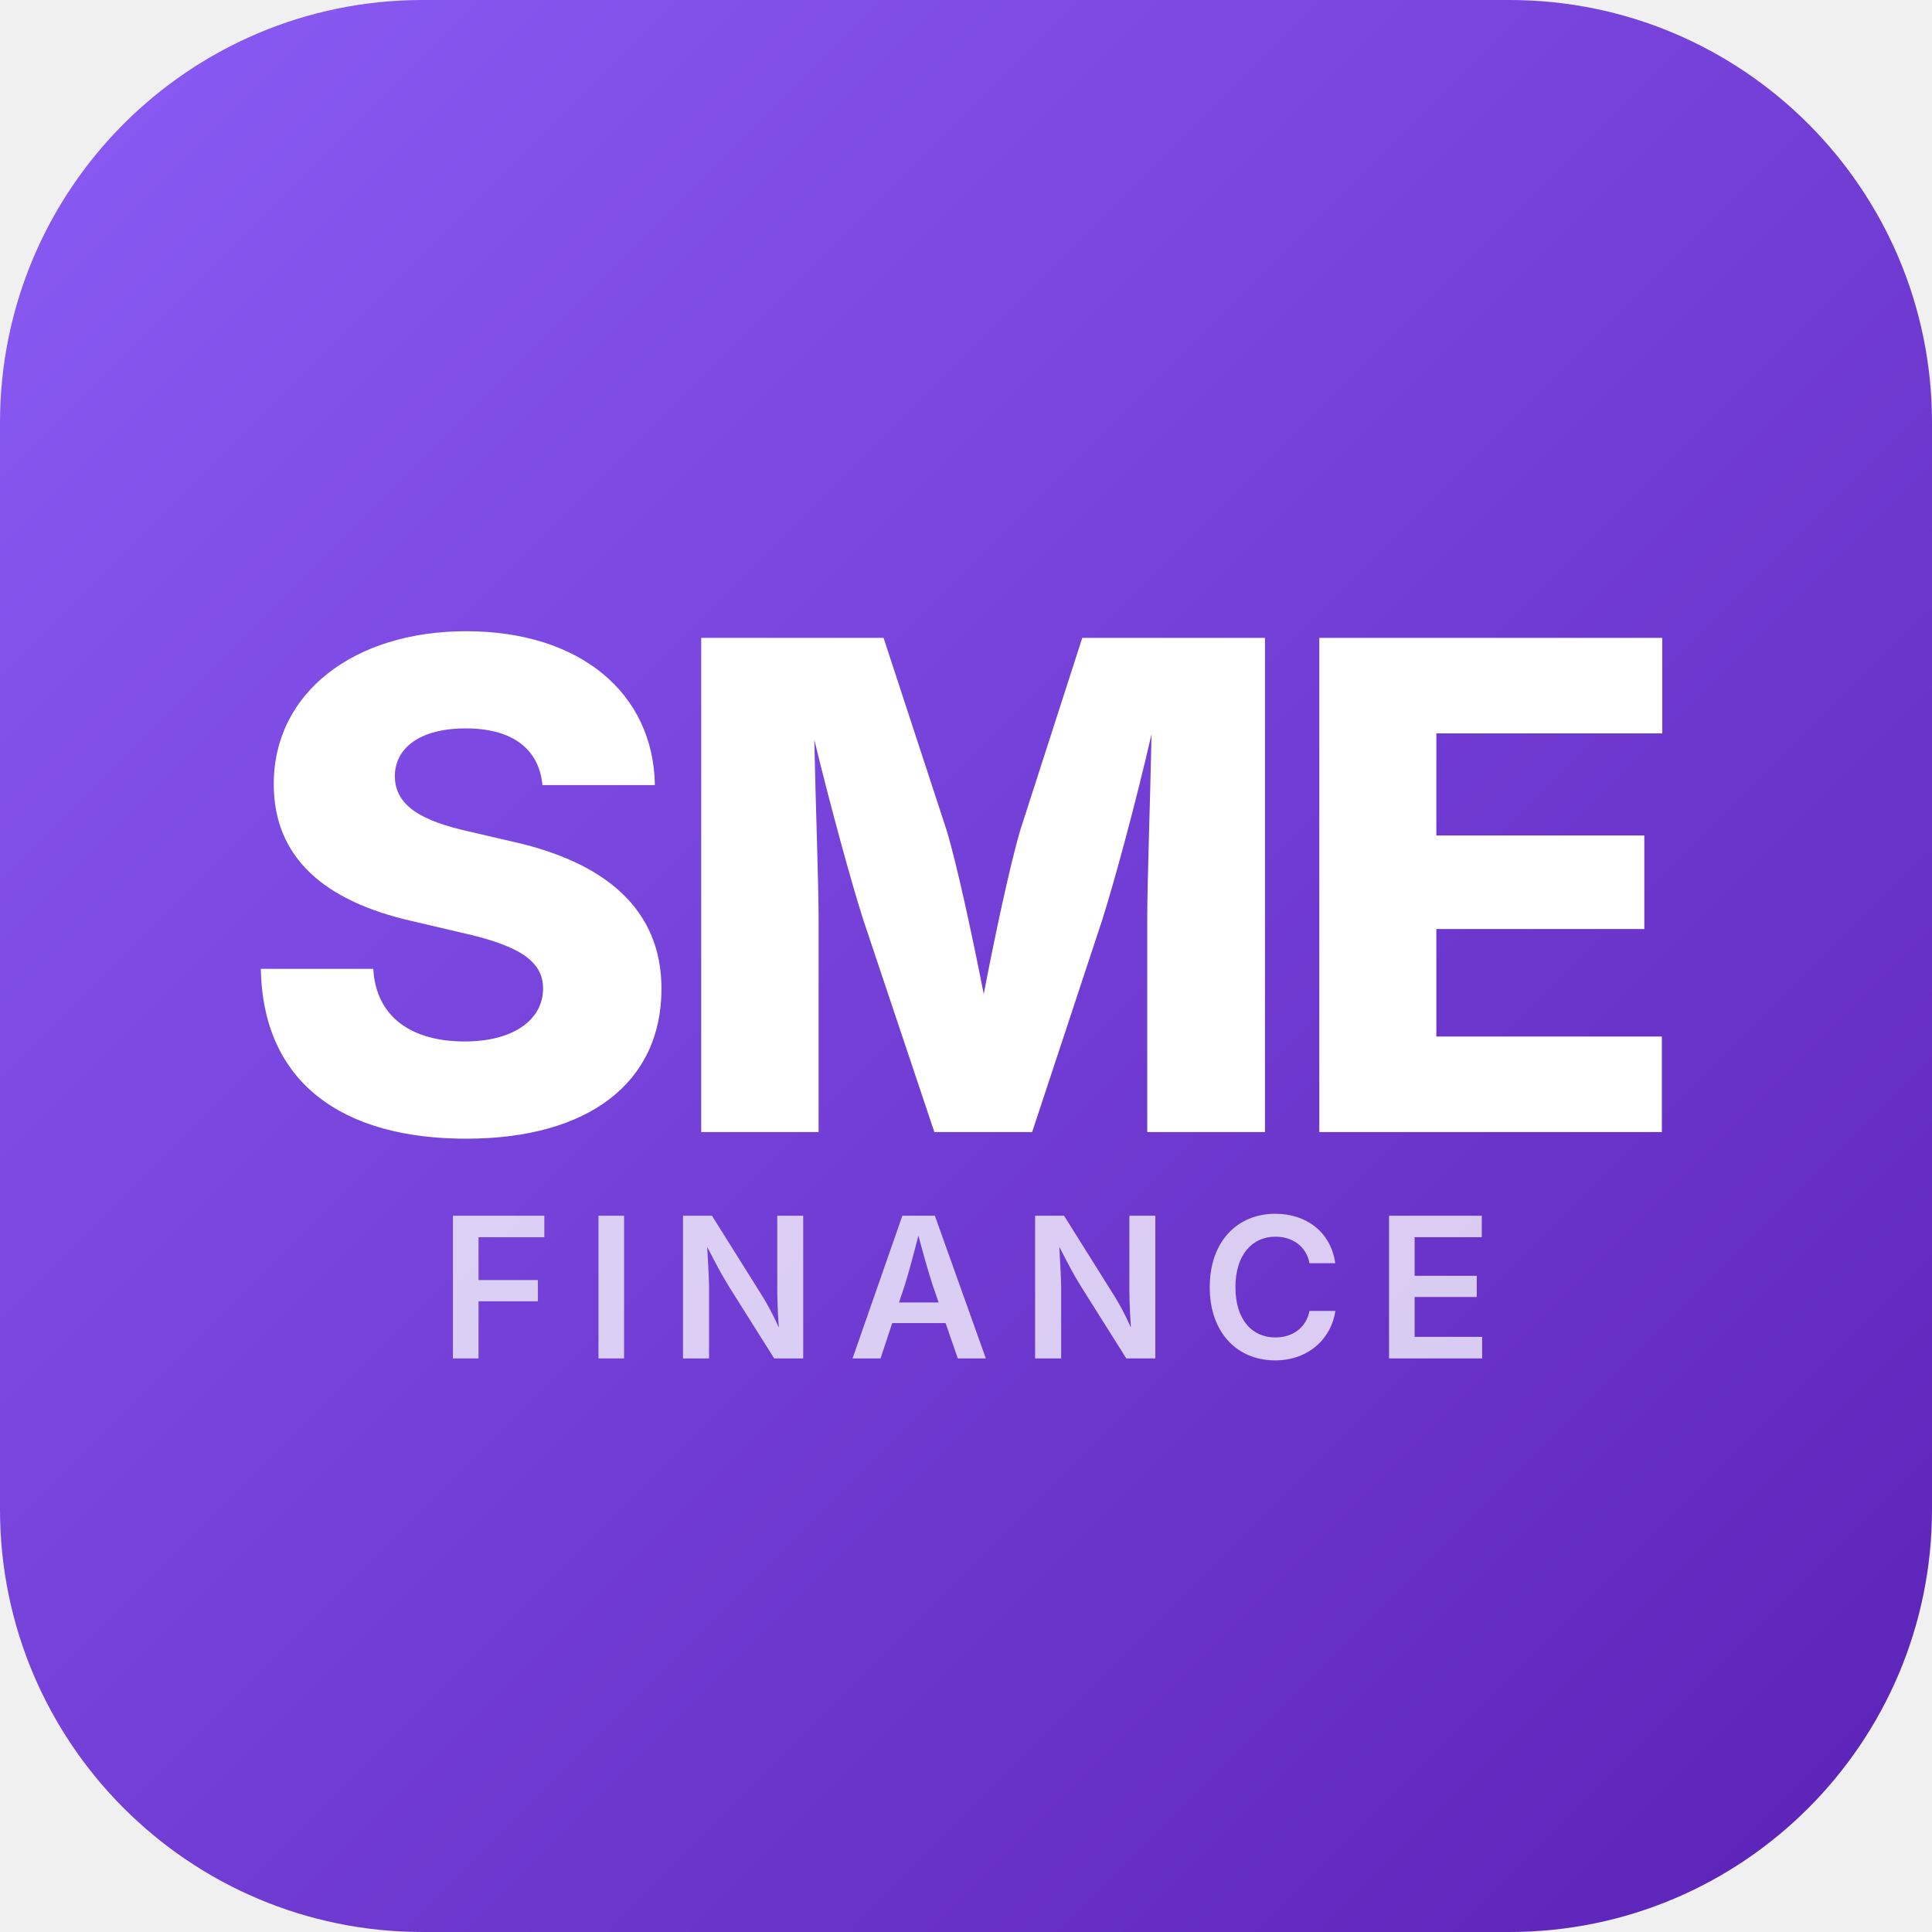
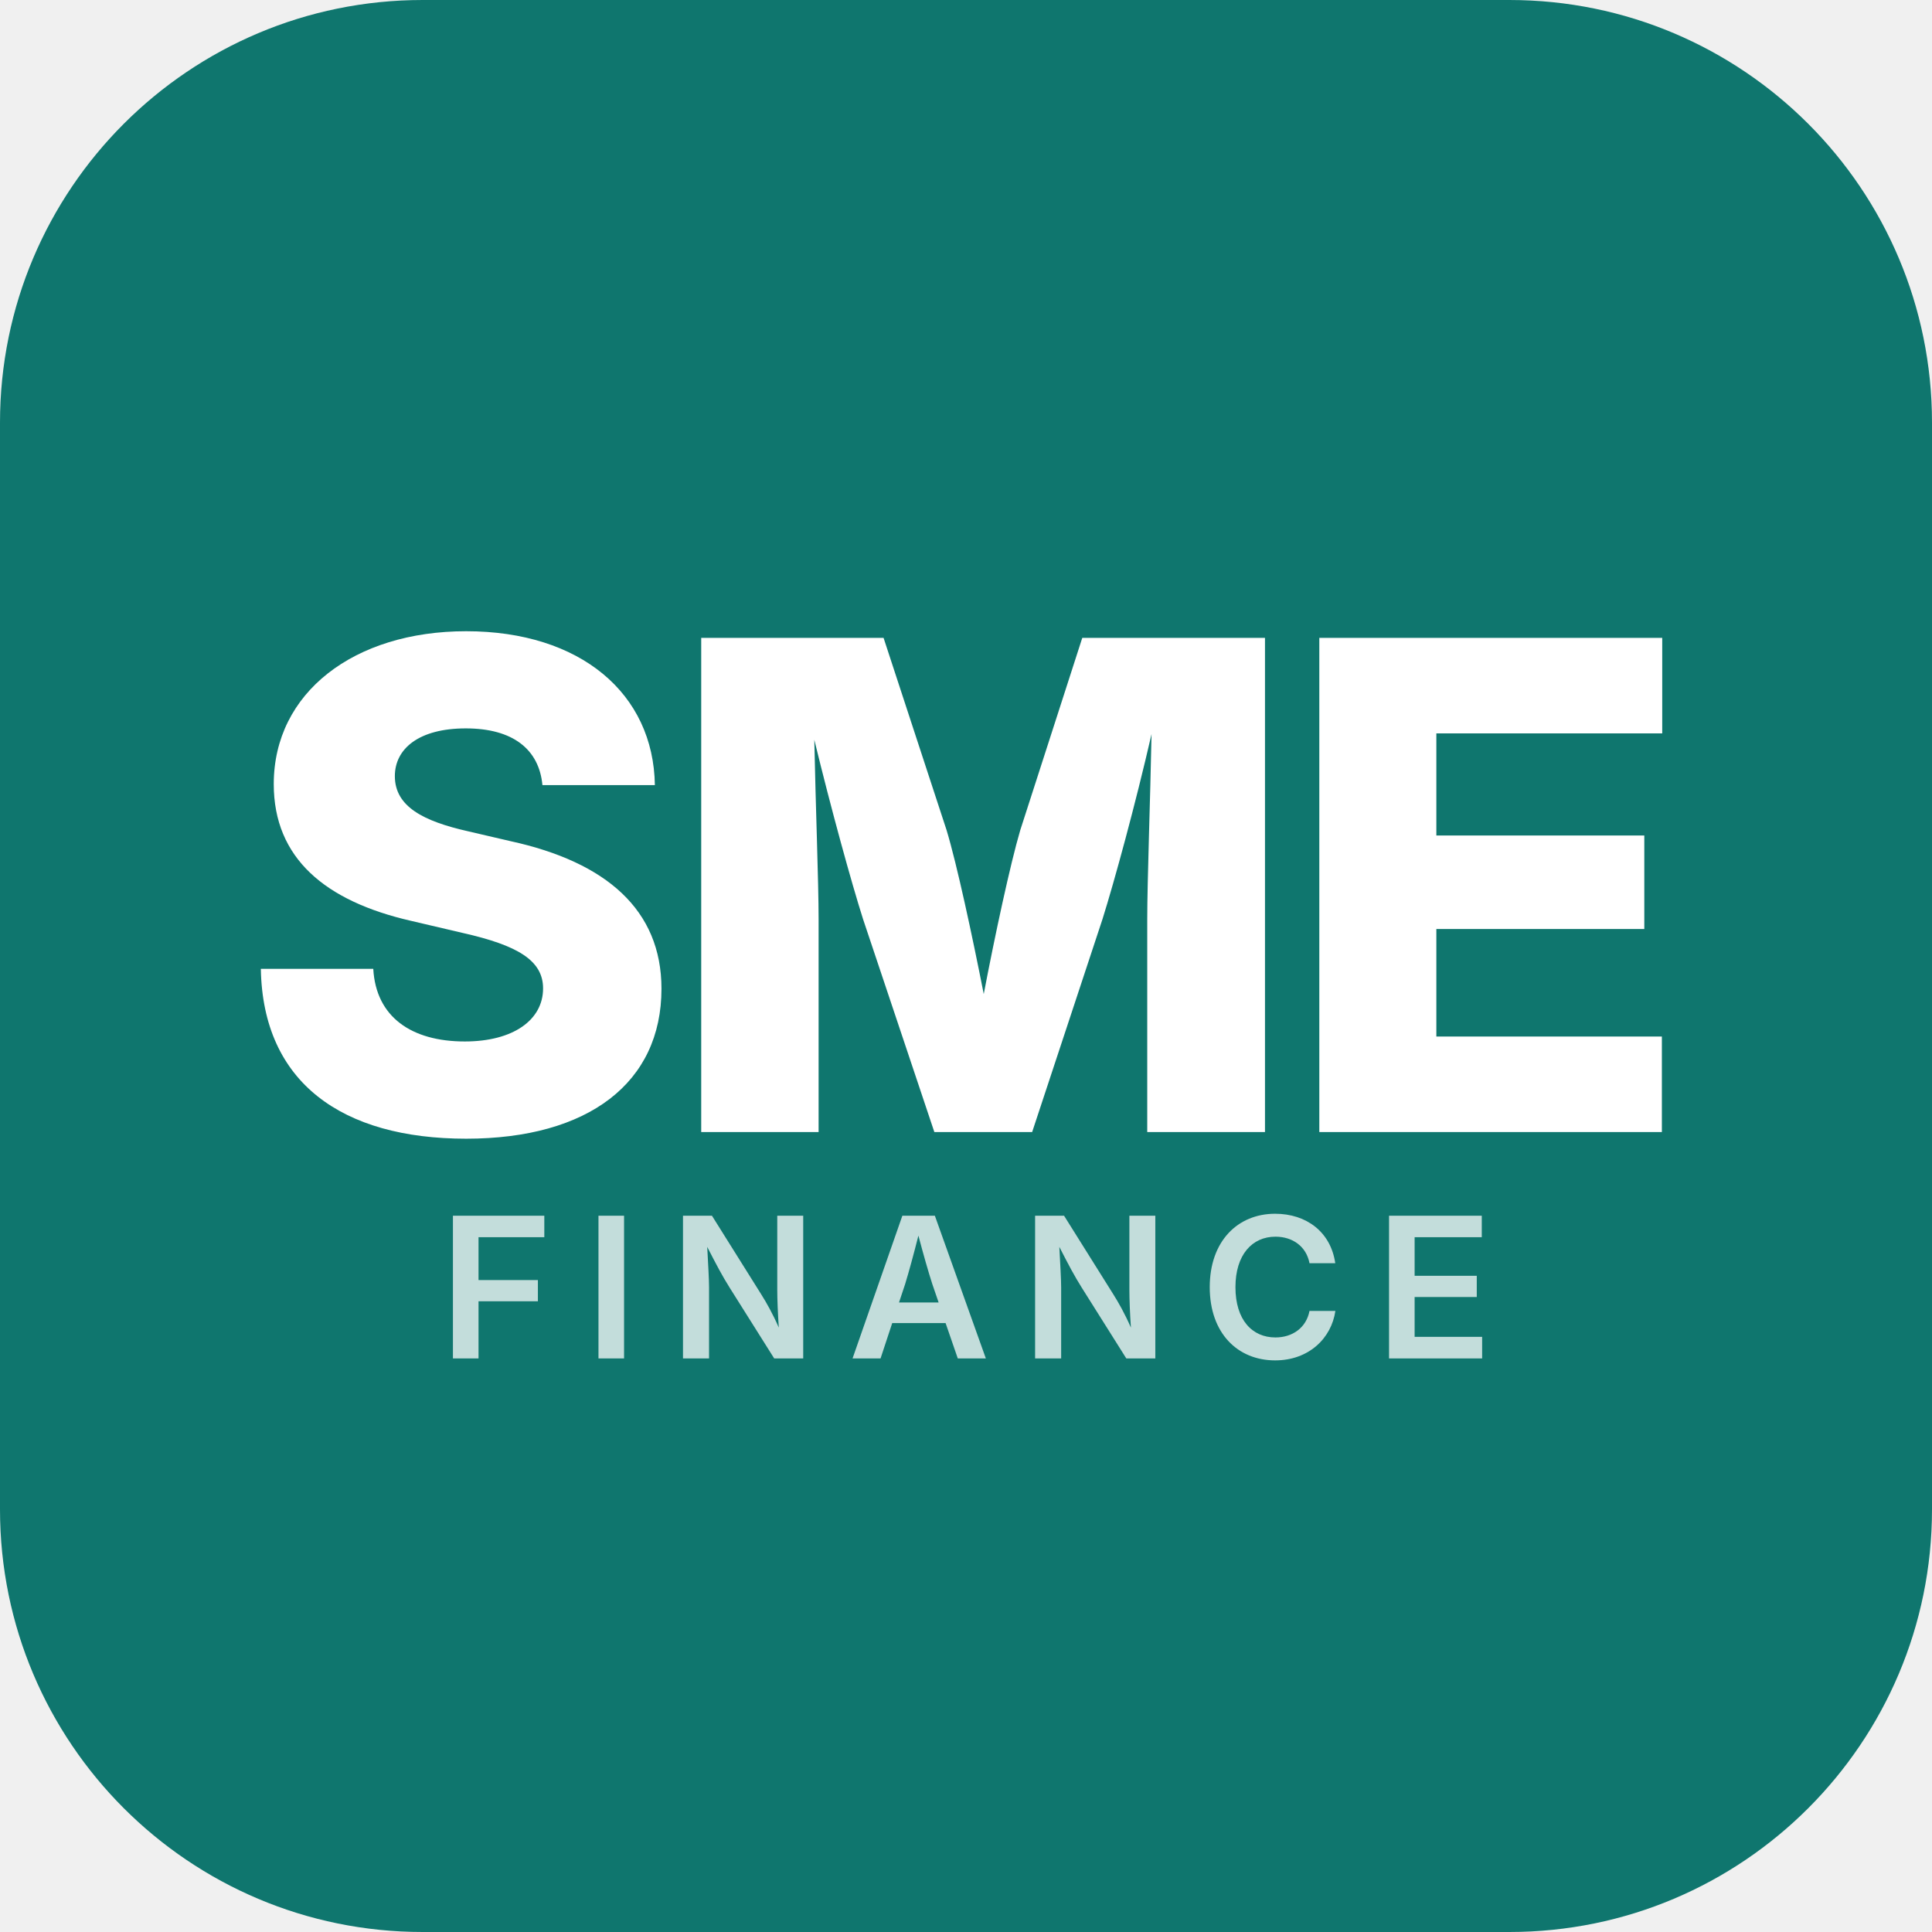
<svg xmlns="http://www.w3.org/2000/svg" viewBox="0 0 512 512">
  <defs>
    <linearGradient id="sfg" x1="0" y1="0" x2="1" y2="1">
-       <stop offset="0%" stop-color="#8b5cf6" />
-       <stop offset="100%" stop-color="#5b21b6" />
+       <stop offset="0%" stop-color="#0f766e" />
+       <stop offset="100%" stop-color="#0f766e" />
    </linearGradient>
  </defs>
  <rect width="512" height="512" rx="112" fill="url(#sfg)" />
  <text x="256" y="300" font-family="Poppins, Inter, system-ui, sans-serif" font-size="180" font-weight="800" fill="#ffffff" text-anchor="middle" letter-spacing="-6">SME</text>
  <text x="256" y="360" font-family="Poppins, Inter, system-ui, sans-serif" font-size="52" font-weight="600" fill="#ffffff" text-anchor="middle" opacity="0.75" letter-spacing="8">FINANCE</text>
</svg>
